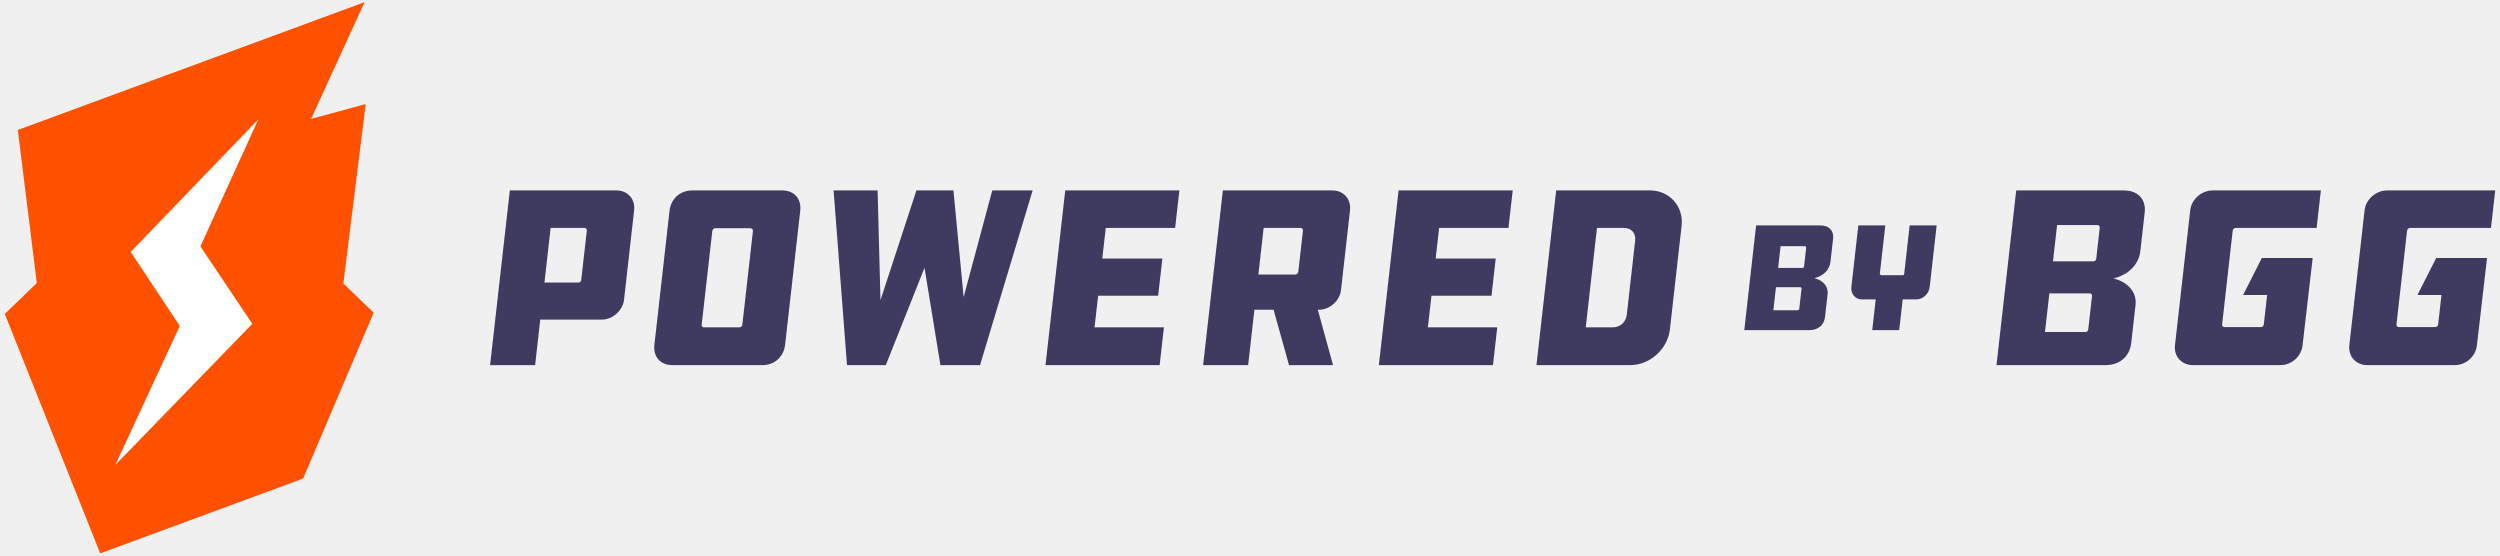
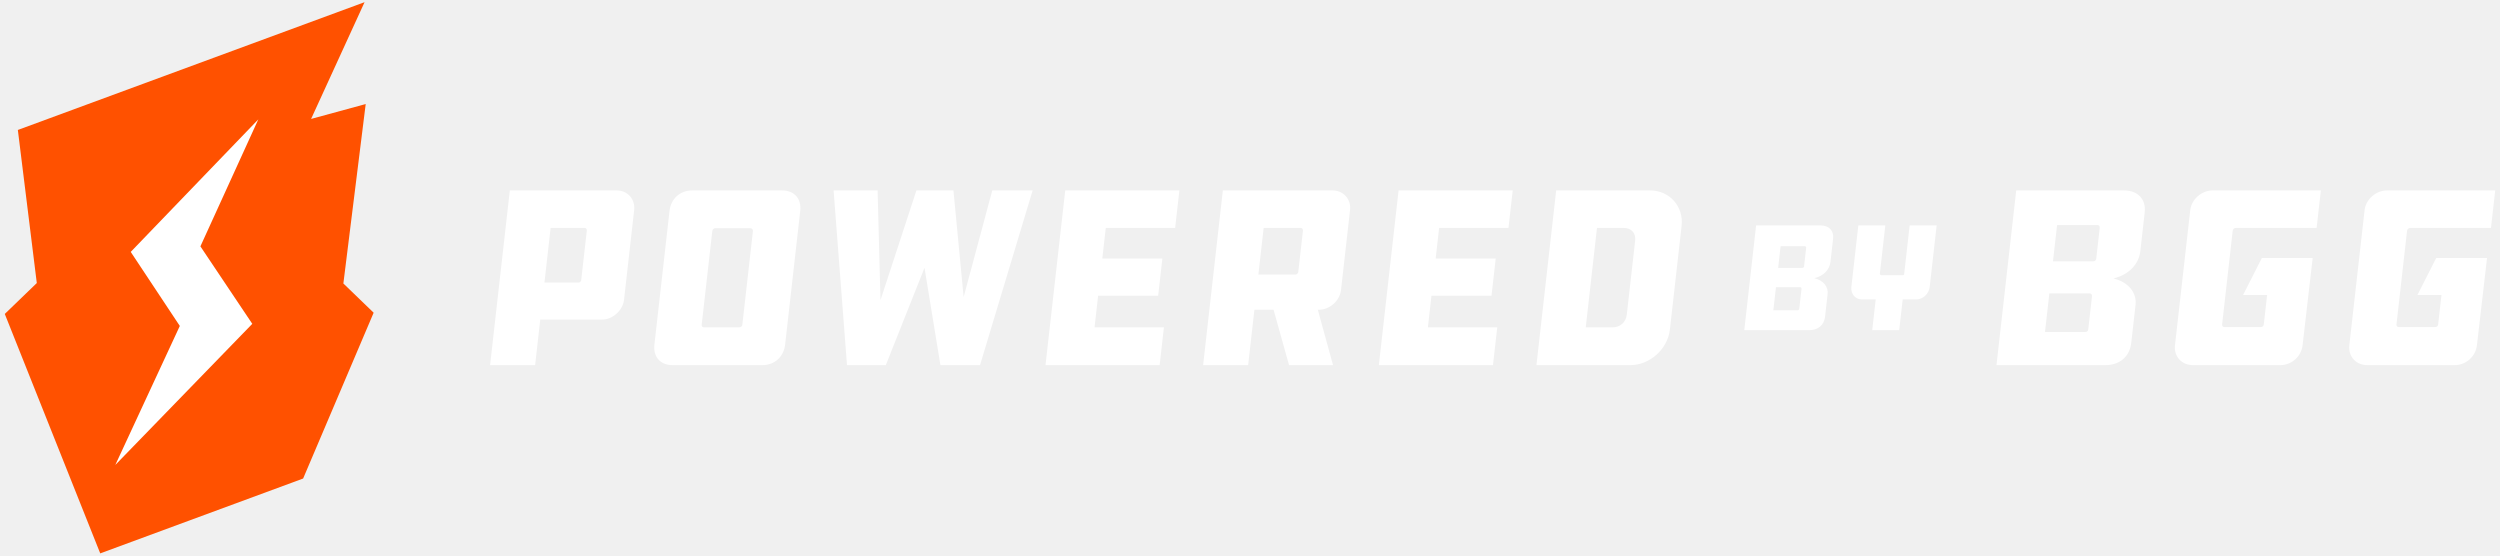
<svg xmlns="http://www.w3.org/2000/svg" width="342px" height="76px" viewBox="0 0 342 76" version="1.1">
  <g id="powered-by-bgg-rgb" stroke="none" stroke-width="1" fill="none" fill-rule="evenodd">
    <g id="Group" transform="translate(0.6543, 0.2969)">
-       <path d="M106.337,25.753 C108.002,25.753 109.006,26.886 108.818,28.55 L106.749,46.856 C106.561,48.52 105.302,49.654 103.637,49.654 L91.349,49.654 C89.684,49.654 88.681,48.52 88.868,46.856 L90.936,28.55 C91.124,26.886 92.386,25.753 94.05,25.753 L106.337,25.753 Z M119.402,25.753 L119.795,40.764 L124.712,25.753 L129.776,25.753 L131.172,40.34 L135.088,25.753 L140.611,25.753 L133.413,49.653 L127.995,49.653 L125.818,36.339 L120.525,49.653 L115.215,49.653 L113.382,25.753 L119.402,25.753 Z M160.685,25.753 L160.105,30.886 L150.615,30.886 L150.142,35.066 L158.358,35.066 L157.781,40.164 L149.567,40.164 L149.079,44.484 L158.568,44.484 L157.985,49.653 L142.37,49.653 L145.07,25.753 L160.685,25.753 Z M206.285,25.753 L205.705,30.886 L196.217,30.886 L195.745,35.066 L203.96,35.066 L203.383,40.164 L195.168,40.164 L194.681,44.484 L204.169,44.484 L203.585,49.653 L187.972,49.653 L190.671,25.753 L206.285,25.753 Z M289.893,25.753 C291.843,25.753 292.94,26.991 292.741,28.762 L292.141,34.072 C291.957,35.702 290.718,37.259 288.463,37.791 C290.599,38.321 291.669,39.808 291.489,41.403 L290.901,46.606 C290.689,48.484 289.318,49.653 287.37,49.653 L272.464,49.653 L275.164,25.753 L289.893,25.753 Z M83.714,25.753 C85.165,25.753 86.272,26.921 86.099,28.443 L84.711,40.731 C84.551,42.147 83.169,43.422 81.717,43.422 L73.253,43.422 L72.55,49.653 L66.389,49.653 L69.09,25.753 L83.714,25.753 Z M181.645,25.754 C183.097,25.754 184.203,26.921 184.031,28.443 L182.795,39.385 C182.631,40.837 181.252,42.075 179.8,42.075 L179.623,42.075 L181.705,49.653 L175.686,49.653 L173.569,42.075 L170.948,42.075 L170.092,49.653 L163.932,49.653 L166.632,25.754 L181.645,25.754 Z M225.085,25.753 C227.705,25.753 229.693,27.913 229.389,30.603 L227.789,44.767 C227.48,47.494 225.006,49.652 222.386,49.652 L209.531,49.652 L212.231,25.753 L225.085,25.753 Z M316.839,25.753 L316.259,30.887 L305.175,30.887 C304.998,30.887 304.802,31.064 304.778,31.276 L304.778,31.276 L303.33,44.094 C303.305,44.307 303.466,44.448 303.643,44.448 L303.643,44.448 L308.601,44.448 C308.848,44.448 309.006,44.307 309.031,44.094 L309.031,44.094 L309.487,40.058 L306.2,40.058 L308.768,34.994 L315.72,34.994 L314.339,46.927 C314.163,48.484 312.827,49.652 311.305,49.652 L311.305,49.652 L299.338,49.652 C297.814,49.652 296.707,48.484 296.883,46.927 L296.883,46.927 L298.972,28.443 C299.136,26.992 300.514,25.753 302.039,25.753 L302.039,25.753 L316.839,25.753 Z M340.691,25.753 L340.111,30.887 L329.027,30.887 C328.85,30.887 328.654,31.064 328.631,31.276 L328.631,31.276 L327.182,44.094 C327.157,44.307 327.318,44.448 327.495,44.448 L327.495,44.448 L332.453,44.448 C332.699,44.448 332.858,44.307 332.883,44.094 L332.883,44.094 L333.339,40.058 L330.052,40.058 L332.62,34.994 L339.572,34.994 L338.191,46.927 C338.016,48.484 336.679,49.652 335.157,49.652 L335.157,49.652 L323.19,49.652 C321.666,49.652 320.559,48.484 320.734,46.927 L320.734,46.927 L322.823,28.443 C322.988,26.992 324.366,25.753 325.891,25.753 L325.891,25.753 L340.691,25.753 Z M285.221,39.844 L279.697,39.844 L279.1,45.12 L284.625,45.12 C284.873,45.12 284.999,44.944 285.018,44.766 L285.531,40.234 C285.551,40.058 285.469,39.844 285.221,39.844 Z M248.408,30.542 C249.576,30.542 250.234,31.284 250.114,32.346 L249.755,35.529 C249.645,36.504 248.902,37.439 247.55,37.758 C248.83,38.075 249.473,38.966 249.363,39.921 L249.012,43.04 C248.885,44.164 248.063,44.865 246.896,44.865 L237.963,44.865 L239.581,30.542 L248.408,30.542 Z M257.256,30.541 L256.51,37.14 C256.498,37.247 256.613,37.353 256.719,37.353 L259.669,37.353 C259.796,37.353 259.83,37.247 259.842,37.14 L260.586,30.541 L264.28,30.541 L263.327,38.965 C263.222,39.899 262.392,40.663 261.524,40.663 L259.634,40.663 L259.158,44.864 L255.467,44.864 L255.942,40.663 L254.031,40.663 C253.163,40.663 252.506,39.899 252.612,38.965 L253.564,30.541 L257.256,30.541 Z M101.999,30.922 L97.149,30.922 C97.007,30.922 96.81,31.099 96.787,31.311 L95.333,44.164 C95.313,44.342 95.474,44.484 95.617,44.484 L100.467,44.484 C100.679,44.484 100.873,44.342 100.893,44.164 L102.346,31.311 C102.369,31.099 102.211,30.922 101.999,30.922 Z M221.496,30.887 L217.812,30.887 L216.276,44.484 L219.96,44.484 C220.987,44.484 221.775,43.776 221.89,42.748 L223.035,32.621 C223.151,31.595 222.523,30.887 221.496,30.887 Z M245.607,38.988 L242.298,38.988 L241.939,42.149 L245.25,42.149 C245.4,42.149 245.475,42.043 245.486,41.937 L245.793,39.221 C245.806,39.115 245.757,38.988 245.607,38.988 Z M79.345,30.887 L74.67,30.887 L73.826,38.358 L78.5,38.358 C78.678,38.358 78.838,38.181 78.854,38.04 L79.623,31.241 C79.643,31.065 79.522,30.887 79.345,30.887 Z M177.311,30.887 L172.213,30.887 L171.493,37.26 L176.591,37.26 C176.734,37.26 176.93,37.085 176.945,36.941 L177.59,31.241 C177.61,31.064 177.453,30.887 177.311,30.887 Z M246.24,33.385 L242.93,33.385 L242.596,36.356 L245.904,36.356 C246.054,36.356 246.129,36.25 246.144,36.123 L246.427,33.618 C246.439,33.512 246.39,33.385 246.24,33.385 Z M286.277,30.496 L280.755,30.496 L280.193,35.454 L285.717,35.454 C285.966,35.454 286.091,35.276 286.114,35.066 L286.587,30.887 C286.606,30.709 286.527,30.496 286.277,30.496 Z" id="Combined-Shape" fill="#3F3A60" />
+       <path id="Combined-Shape" fill="#FFFFFF" d="M106.337,25.753 C108.002,25.753 109.006,26.886 108.818,28.55 L106.749,46.856 C106.561,48.52 105.302,49.654 103.637,49.654 L91.349,49.654 C89.684,49.654 88.681,48.52 88.868,46.856 L90.936,28.55 C91.124,26.886 92.386,25.753 94.05,25.753 L106.337,25.753 Z M119.402,25.753 L119.795,40.764 L124.712,25.753 L129.776,25.753 L131.172,40.34 L135.088,25.753 L140.611,25.753 L133.413,49.653 L127.995,49.653 L125.818,36.339 L120.525,49.653 L115.215,49.653 L113.382,25.753 L119.402,25.753 Z M160.685,25.753 L160.105,30.886 L150.615,30.886 L150.142,35.066 L158.358,35.066 L157.781,40.164 L149.567,40.164 L149.079,44.484 L158.568,44.484 L157.985,49.653 L142.37,49.653 L145.07,25.753 L160.685,25.753 Z M206.285,25.753 L205.705,30.886 L196.217,30.886 L195.745,35.066 L203.96,35.066 L203.383,40.164 L195.168,40.164 L194.681,44.484 L204.169,44.484 L203.585,49.653 L187.972,49.653 L190.671,25.753 L206.285,25.753 Z M289.893,25.753 C291.843,25.753 292.94,26.991 292.741,28.762 L292.141,34.072 C291.957,35.702 290.718,37.259 288.463,37.791 C290.599,38.321 291.669,39.808 291.489,41.403 L290.901,46.606 C290.689,48.484 289.318,49.653 287.37,49.653 L272.464,49.653 L275.164,25.753 L289.893,25.753 Z M83.714,25.753 C85.165,25.753 86.272,26.921 86.099,28.443 L84.711,40.731 C84.551,42.147 83.169,43.422 81.717,43.422 L73.253,43.422 L72.55,49.653 L66.389,49.653 L69.09,25.753 L83.714,25.753 Z M181.645,25.754 C183.097,25.754 184.203,26.921 184.031,28.443 L182.795,39.385 C182.631,40.837 181.252,42.075 179.8,42.075 L179.623,42.075 L181.705,49.653 L175.686,49.653 L173.569,42.075 L170.948,42.075 L170.092,49.653 L163.932,49.653 L166.632,25.754 L181.645,25.754 Z M225.085,25.753 C227.705,25.753 229.693,27.913 229.389,30.603 L227.789,44.767 C227.48,47.494 225.006,49.652 222.386,49.652 L209.531,49.652 L212.231,25.753 L225.085,25.753 Z M316.839,25.753 L316.259,30.887 L305.175,30.887 C304.998,30.887 304.802,31.064 304.778,31.276 L304.778,31.276 L303.33,44.094 C303.305,44.307 303.466,44.448 303.643,44.448 L303.643,44.448 L308.601,44.448 C308.848,44.448 309.006,44.307 309.031,44.094 L309.031,44.094 L309.487,40.058 L306.2,40.058 L308.768,34.994 L315.72,34.994 L314.339,46.927 C314.163,48.484 312.827,49.652 311.305,49.652 L311.305,49.652 L299.338,49.652 C297.814,49.652 296.707,48.484 296.883,46.927 L296.883,46.927 L298.972,28.443 C299.136,26.992 300.514,25.753 302.039,25.753 L302.039,25.753 L316.839,25.753 Z M340.691,25.753 L340.111,30.887 L329.027,30.887 C328.85,30.887 328.654,31.064 328.631,31.276 L328.631,31.276 L327.182,44.094 C327.157,44.307 327.318,44.448 327.495,44.448 L327.495,44.448 L332.453,44.448 C332.699,44.448 332.858,44.307 332.883,44.094 L332.883,44.094 L333.339,40.058 L330.052,40.058 L332.62,34.994 L339.572,34.994 L338.191,46.927 C338.016,48.484 336.679,49.652 335.157,49.652 L335.157,49.652 L323.19,49.652 C321.666,49.652 320.559,48.484 320.734,46.927 L320.734,46.927 L322.823,28.443 C322.988,26.992 324.366,25.753 325.891,25.753 L325.891,25.753 L340.691,25.753 Z M285.221,39.844 L279.697,39.844 L279.1,45.12 L284.625,45.12 C284.873,45.12 284.999,44.944 285.018,44.766 L285.531,40.234 C285.551,40.058 285.469,39.844 285.221,39.844 Z M248.408,30.542 C249.576,30.542 250.234,31.284 250.114,32.346 L249.755,35.529 C249.645,36.504 248.902,37.439 247.55,37.758 C248.83,38.075 249.473,38.966 249.363,39.921 L249.012,43.04 C248.885,44.164 248.063,44.865 246.896,44.865 L237.963,44.865 L239.581,30.542 L248.408,30.542 Z M257.256,30.541 L256.51,37.14 C256.498,37.247 256.613,37.353 256.719,37.353 L259.669,37.353 C259.796,37.353 259.83,37.247 259.842,37.14 L260.586,30.541 L264.28,30.541 L263.327,38.965 C263.222,39.899 262.392,40.663 261.524,40.663 L259.634,40.663 L259.158,44.864 L255.467,44.864 L255.942,40.663 L254.031,40.663 C253.163,40.663 252.506,39.899 252.612,38.965 L253.564,30.541 L257.256,30.541 Z M101.999,30.922 L97.149,30.922 C97.007,30.922 96.81,31.099 96.787,31.311 L95.333,44.164 C95.313,44.342 95.474,44.484 95.617,44.484 L100.467,44.484 C100.679,44.484 100.873,44.342 100.893,44.164 L102.346,31.311 C102.369,31.099 102.211,30.922 101.999,30.922 Z M221.496,30.887 L217.812,30.887 L216.276,44.484 L219.96,44.484 C220.987,44.484 221.775,43.776 221.89,42.748 L223.035,32.621 C223.151,31.595 222.523,30.887 221.496,30.887 Z M245.607,38.988 L242.298,38.988 L241.939,42.149 L245.25,42.149 C245.4,42.149 245.475,42.043 245.486,41.937 L245.793,39.221 C245.806,39.115 245.757,38.988 245.607,38.988 Z M79.345,30.887 L74.67,30.887 L73.826,38.358 L78.5,38.358 C78.678,38.358 78.838,38.181 78.854,38.04 L79.623,31.241 C79.643,31.065 79.522,30.887 79.345,30.887 Z M177.311,30.887 L172.213,30.887 L171.493,37.26 L176.591,37.26 C176.734,37.26 176.93,37.085 176.945,36.941 L177.59,31.241 C177.61,31.064 177.453,30.887 177.311,30.887 Z M246.24,33.385 L242.93,33.385 L242.596,36.356 L245.904,36.356 C246.054,36.356 246.129,36.25 246.144,36.123 L246.427,33.618 C246.439,33.512 246.39,33.385 246.24,33.385 Z M286.277,30.496 L280.755,30.496 L280.193,35.454 L285.717,35.454 C285.966,35.454 286.091,35.276 286.114,35.066 L286.587,30.887 C286.606,30.709 286.527,30.496 286.277,30.496 Z" />
      <polygon id="Fill-25" fill="#FF5100" points="49.374 13.936 41.903 15.973 49.219 -4.8316906e-13 1.787 17.482 4.379 38.424 -3.37507799e-13 42.651 13.058 75.406 40.813 65.166 50.461 42.483 46.319 38.485" />
      <polygon id="Fill-27" fill="#FFFFFF" points="15.12 63.309 33.858 44.004 26.761 33.406 34.682 16.036 17.229 34.164 23.944 44.294" />
    </g>
  </g>
</svg>
